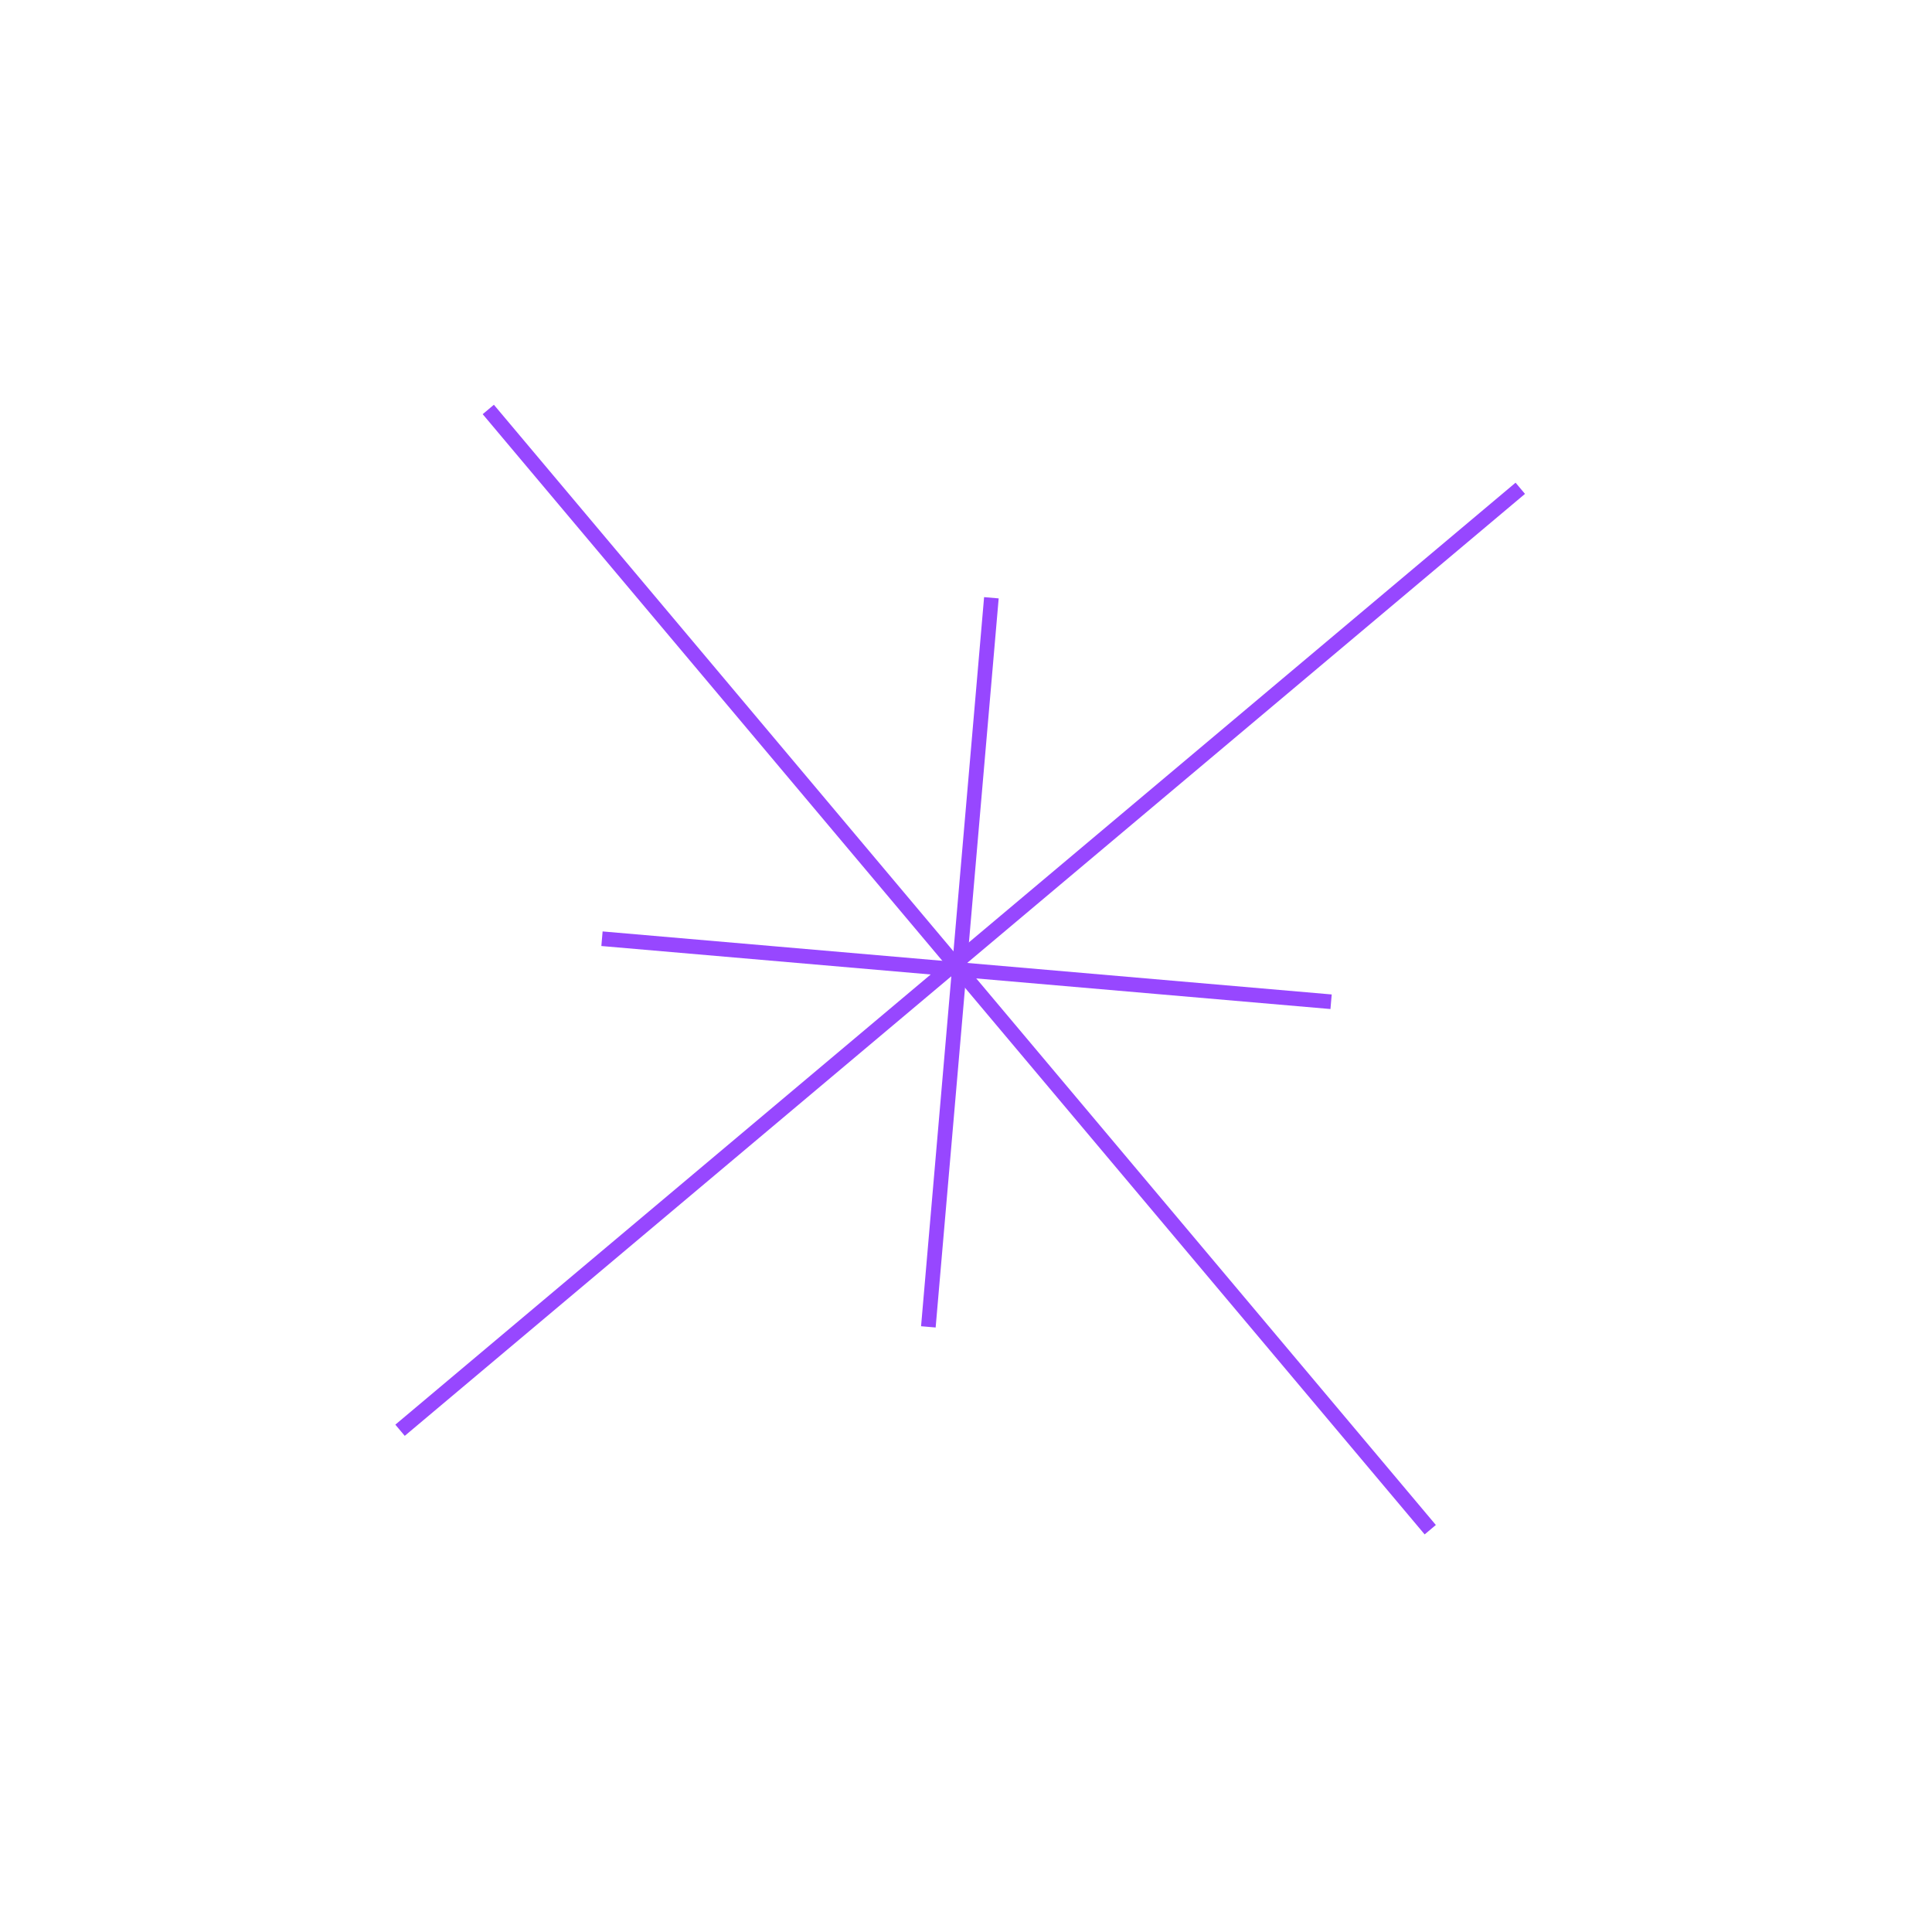
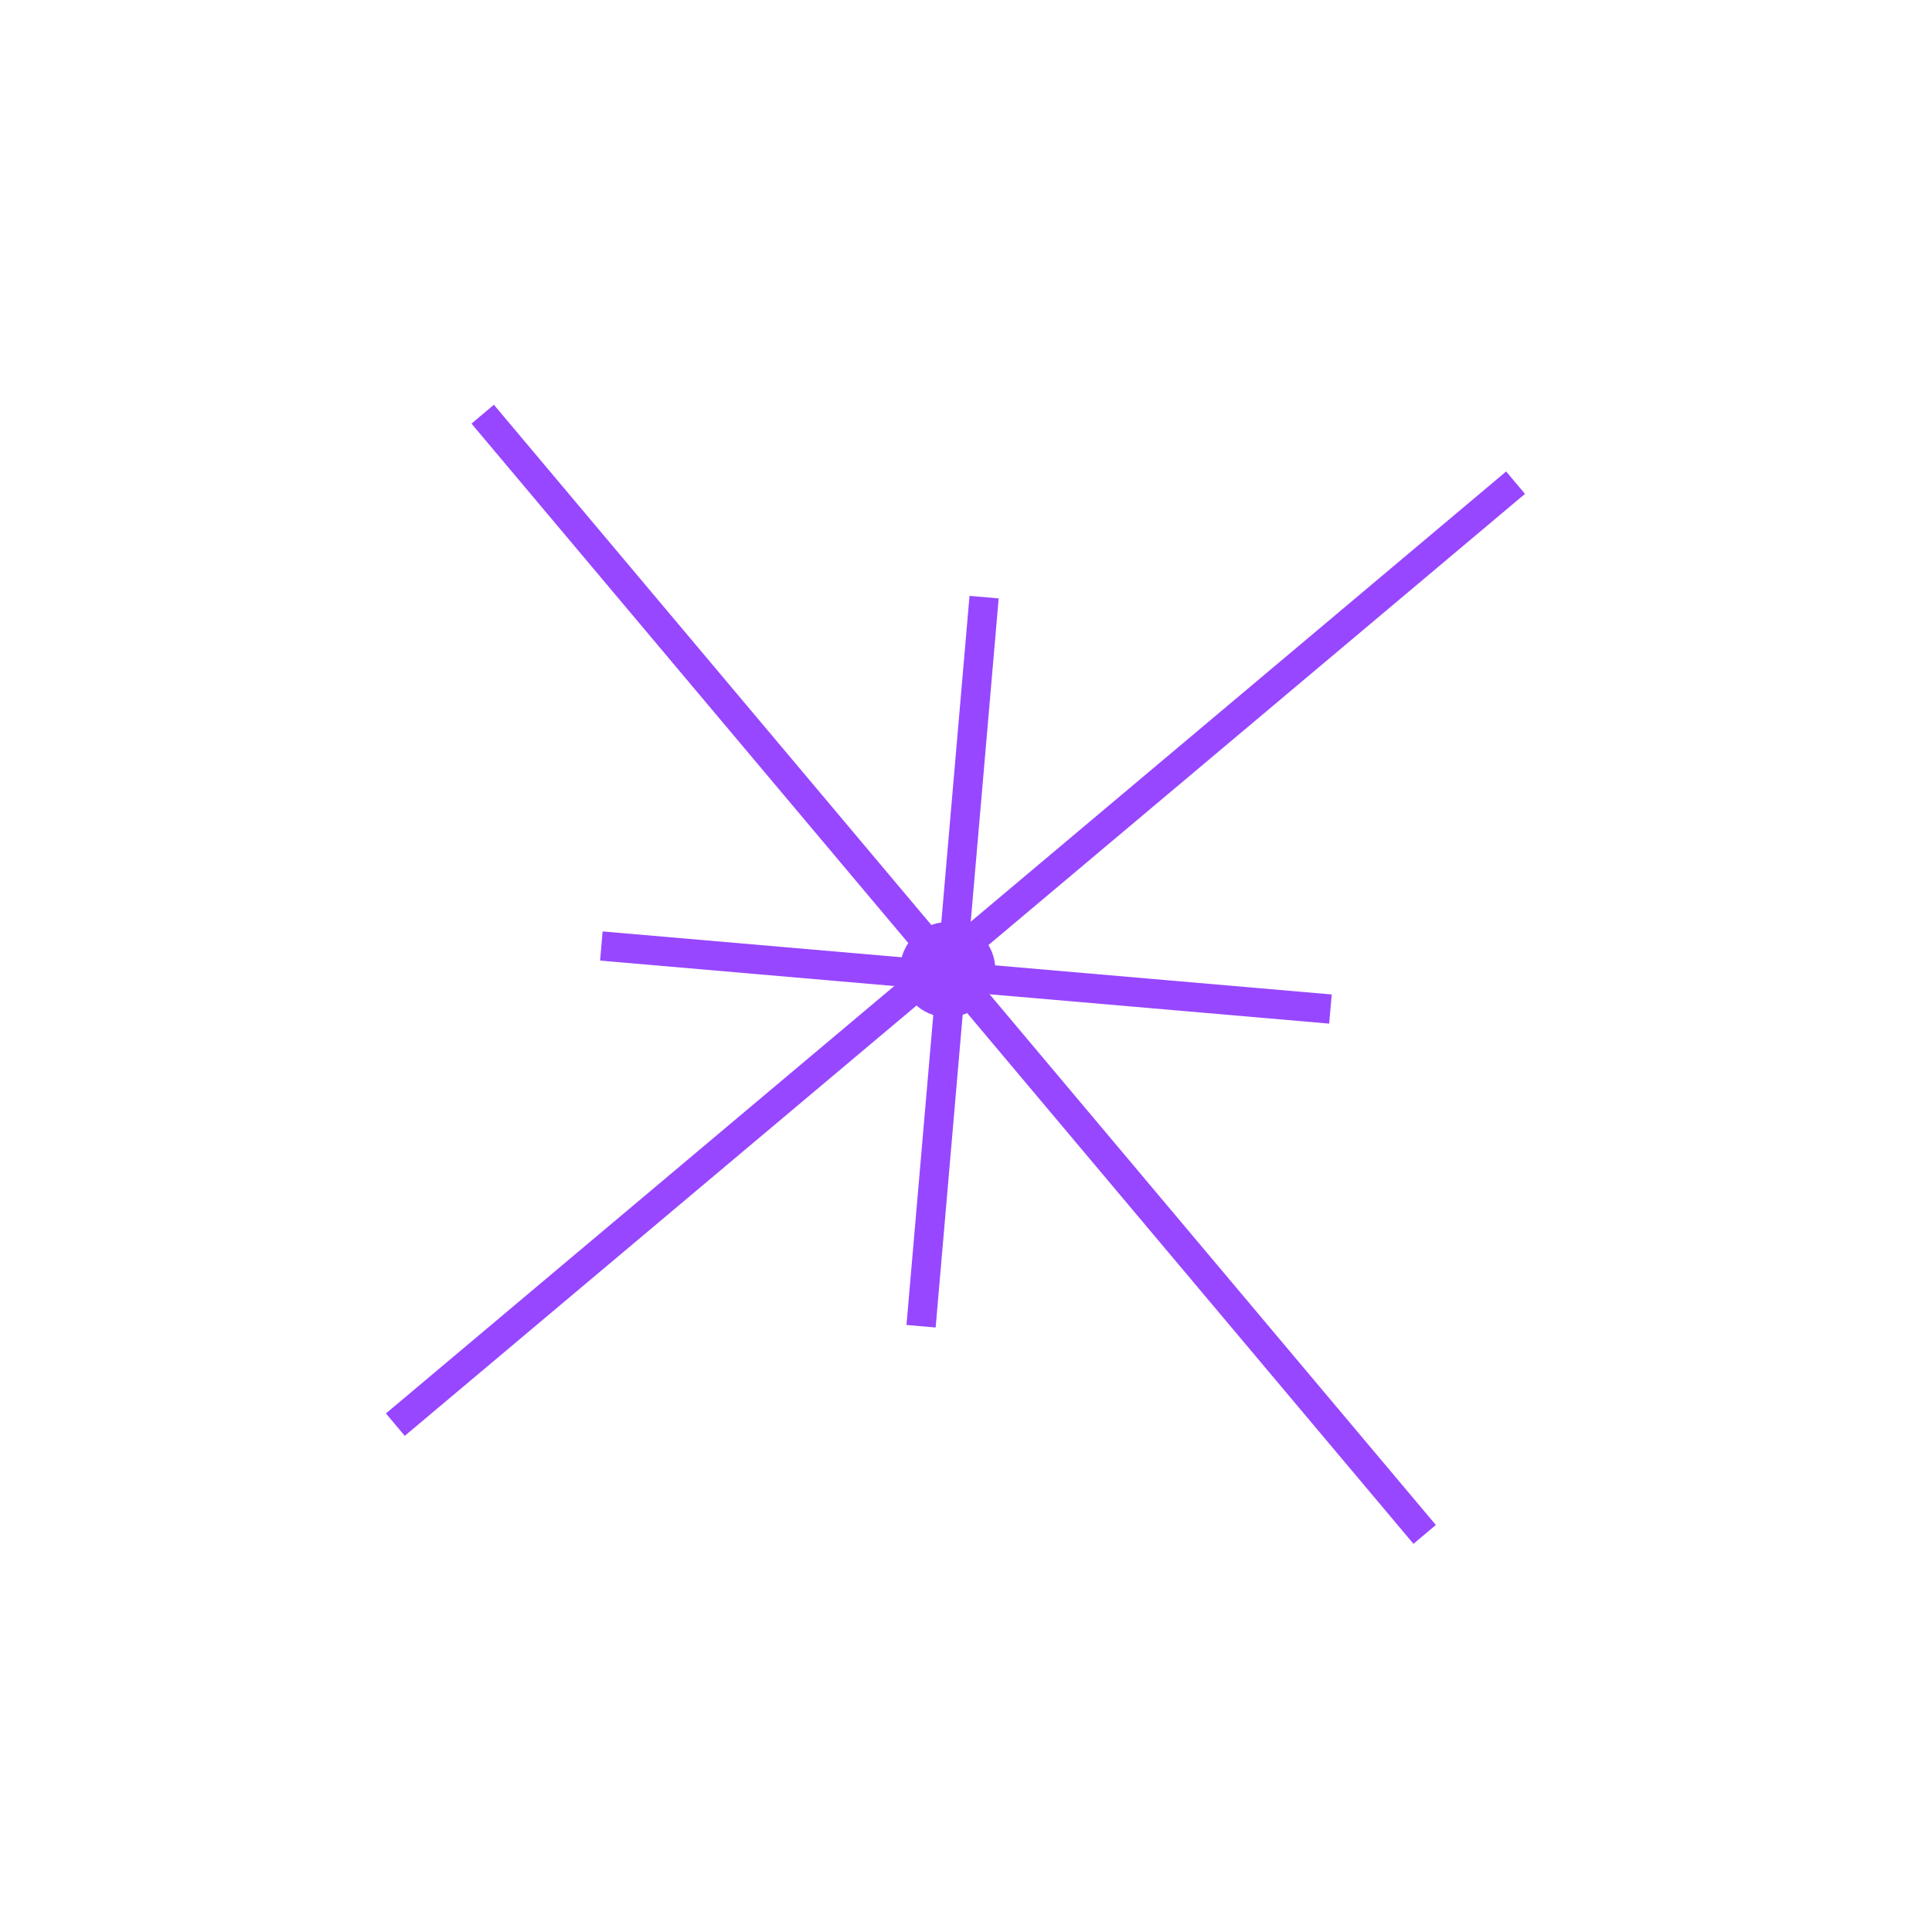
<svg xmlns="http://www.w3.org/2000/svg" width="264" height="264" viewBox="0 0 264 264" fill="none">
-   <line x1="195.438" y1="209.027" x2="66.723" y2="55.952" stroke="#9747FF" stroke-width="2" />
-   <line y1="-1" x2="200" y2="-1" transform="matrix(-0.765379 0.643579 0.643579 0.765379 208.384 67.488)" stroke="#9747FF" stroke-width="2" />
-   <line x1="126.856" y1="181.311" x2="135.469" y2="81.682" stroke="#9747FF" stroke-width="2" />
-   <line x1="181.887" y1="136.885" x2="82.259" y2="128.273" stroke="#9747FF" stroke-width="2" />
+   <g filter="url(#filter0_d_2189_1557)">
+     <path d="M136 132.5C136 136.09 133.09 139 129.5 139C125.91 139 123 136.09 123 132.5C123 128.91 125.91 126 129.5 126C133.09 126 136 128.91 136 132.5Z" fill="#9747FF" />
+   </g>
+   <line x1="194.673" y1="209.671" x2="65.957" y2="56.595" stroke="#9747FF" stroke-width="4" />
+   <line y1="-2" x2="200" y2="-2" transform="matrix(-0.765379 0.643579 0.643579 0.765379 208.384 67.488)" stroke="#9747FF" stroke-width="4" />
+   <line x1="125.86" y1="181.225" x2="134.473" y2="81.596" stroke="#9747FF" stroke-width="4" />
+   <line x1="181.801" y1="137.881" x2="82.173" y2="129.269" stroke="#9747FF" stroke-width="4" />
+   <defs>
+     <filter id="filter0_d_2189_1557" x="102" y="109" width="55" height="55" filterUnits="userSpaceOnUse" color-interpolation-filters="sRGB">
+       <feFlood flood-opacity="0" result="BackgroundImageFix" />
+       <feColorMatrix in="SourceAlpha" type="matrix" values="0 0 0 0 0 0 0 0 0 0 0 0 0 0 0 0 0 0 127 0" result="hardAlpha" />
+       <feOffset dy="4" />
+       <feGaussianBlur stdDeviation="10.5" />
+       <feComposite in2="hardAlpha" operator="out" />
+       <feColorMatrix type="matrix" values="0 0 0 0 1 0 0 0 0 1 0 0 0 0 1 0 0 0 0.5 0" />
+       <feBlend mode="normal" in2="BackgroundImageFix" result="effect1_dropShadow_2189_1557" />
+       <feBlend mode="normal" in="SourceGraphic" in2="effect1_dropShadow_2189_1557" result="shape" />
+     </filter>
+   </defs>
</svg>
